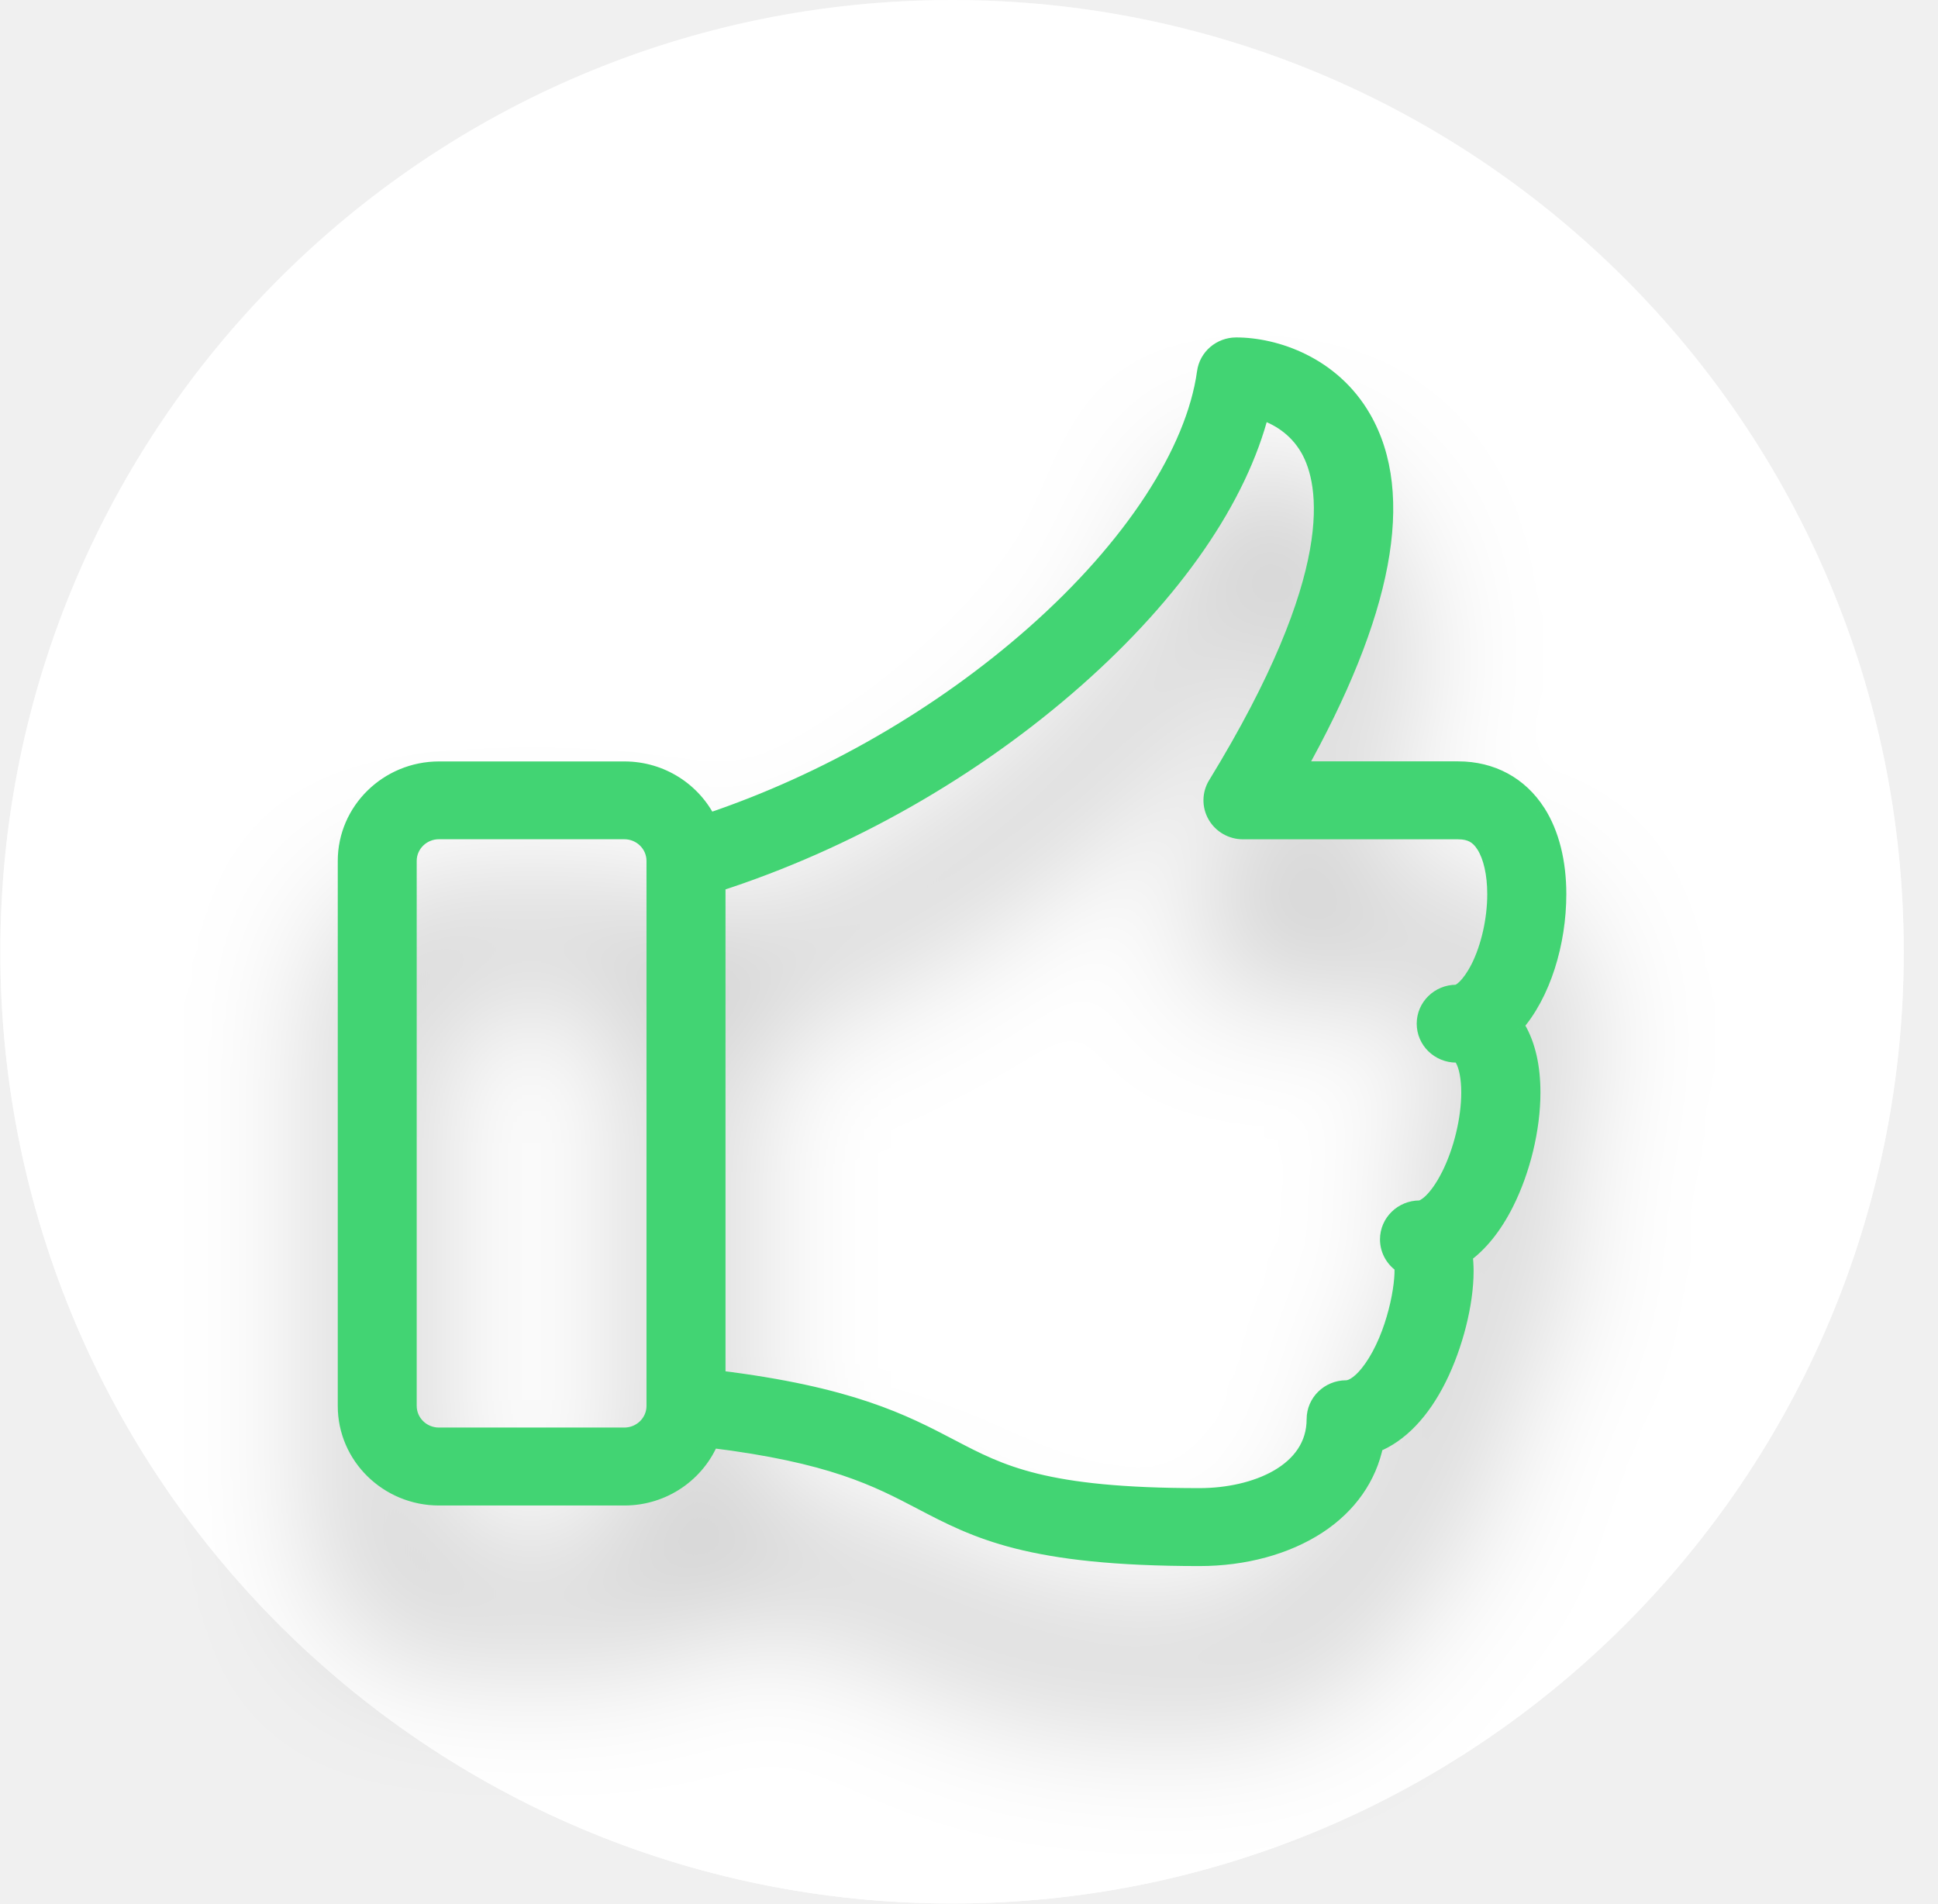
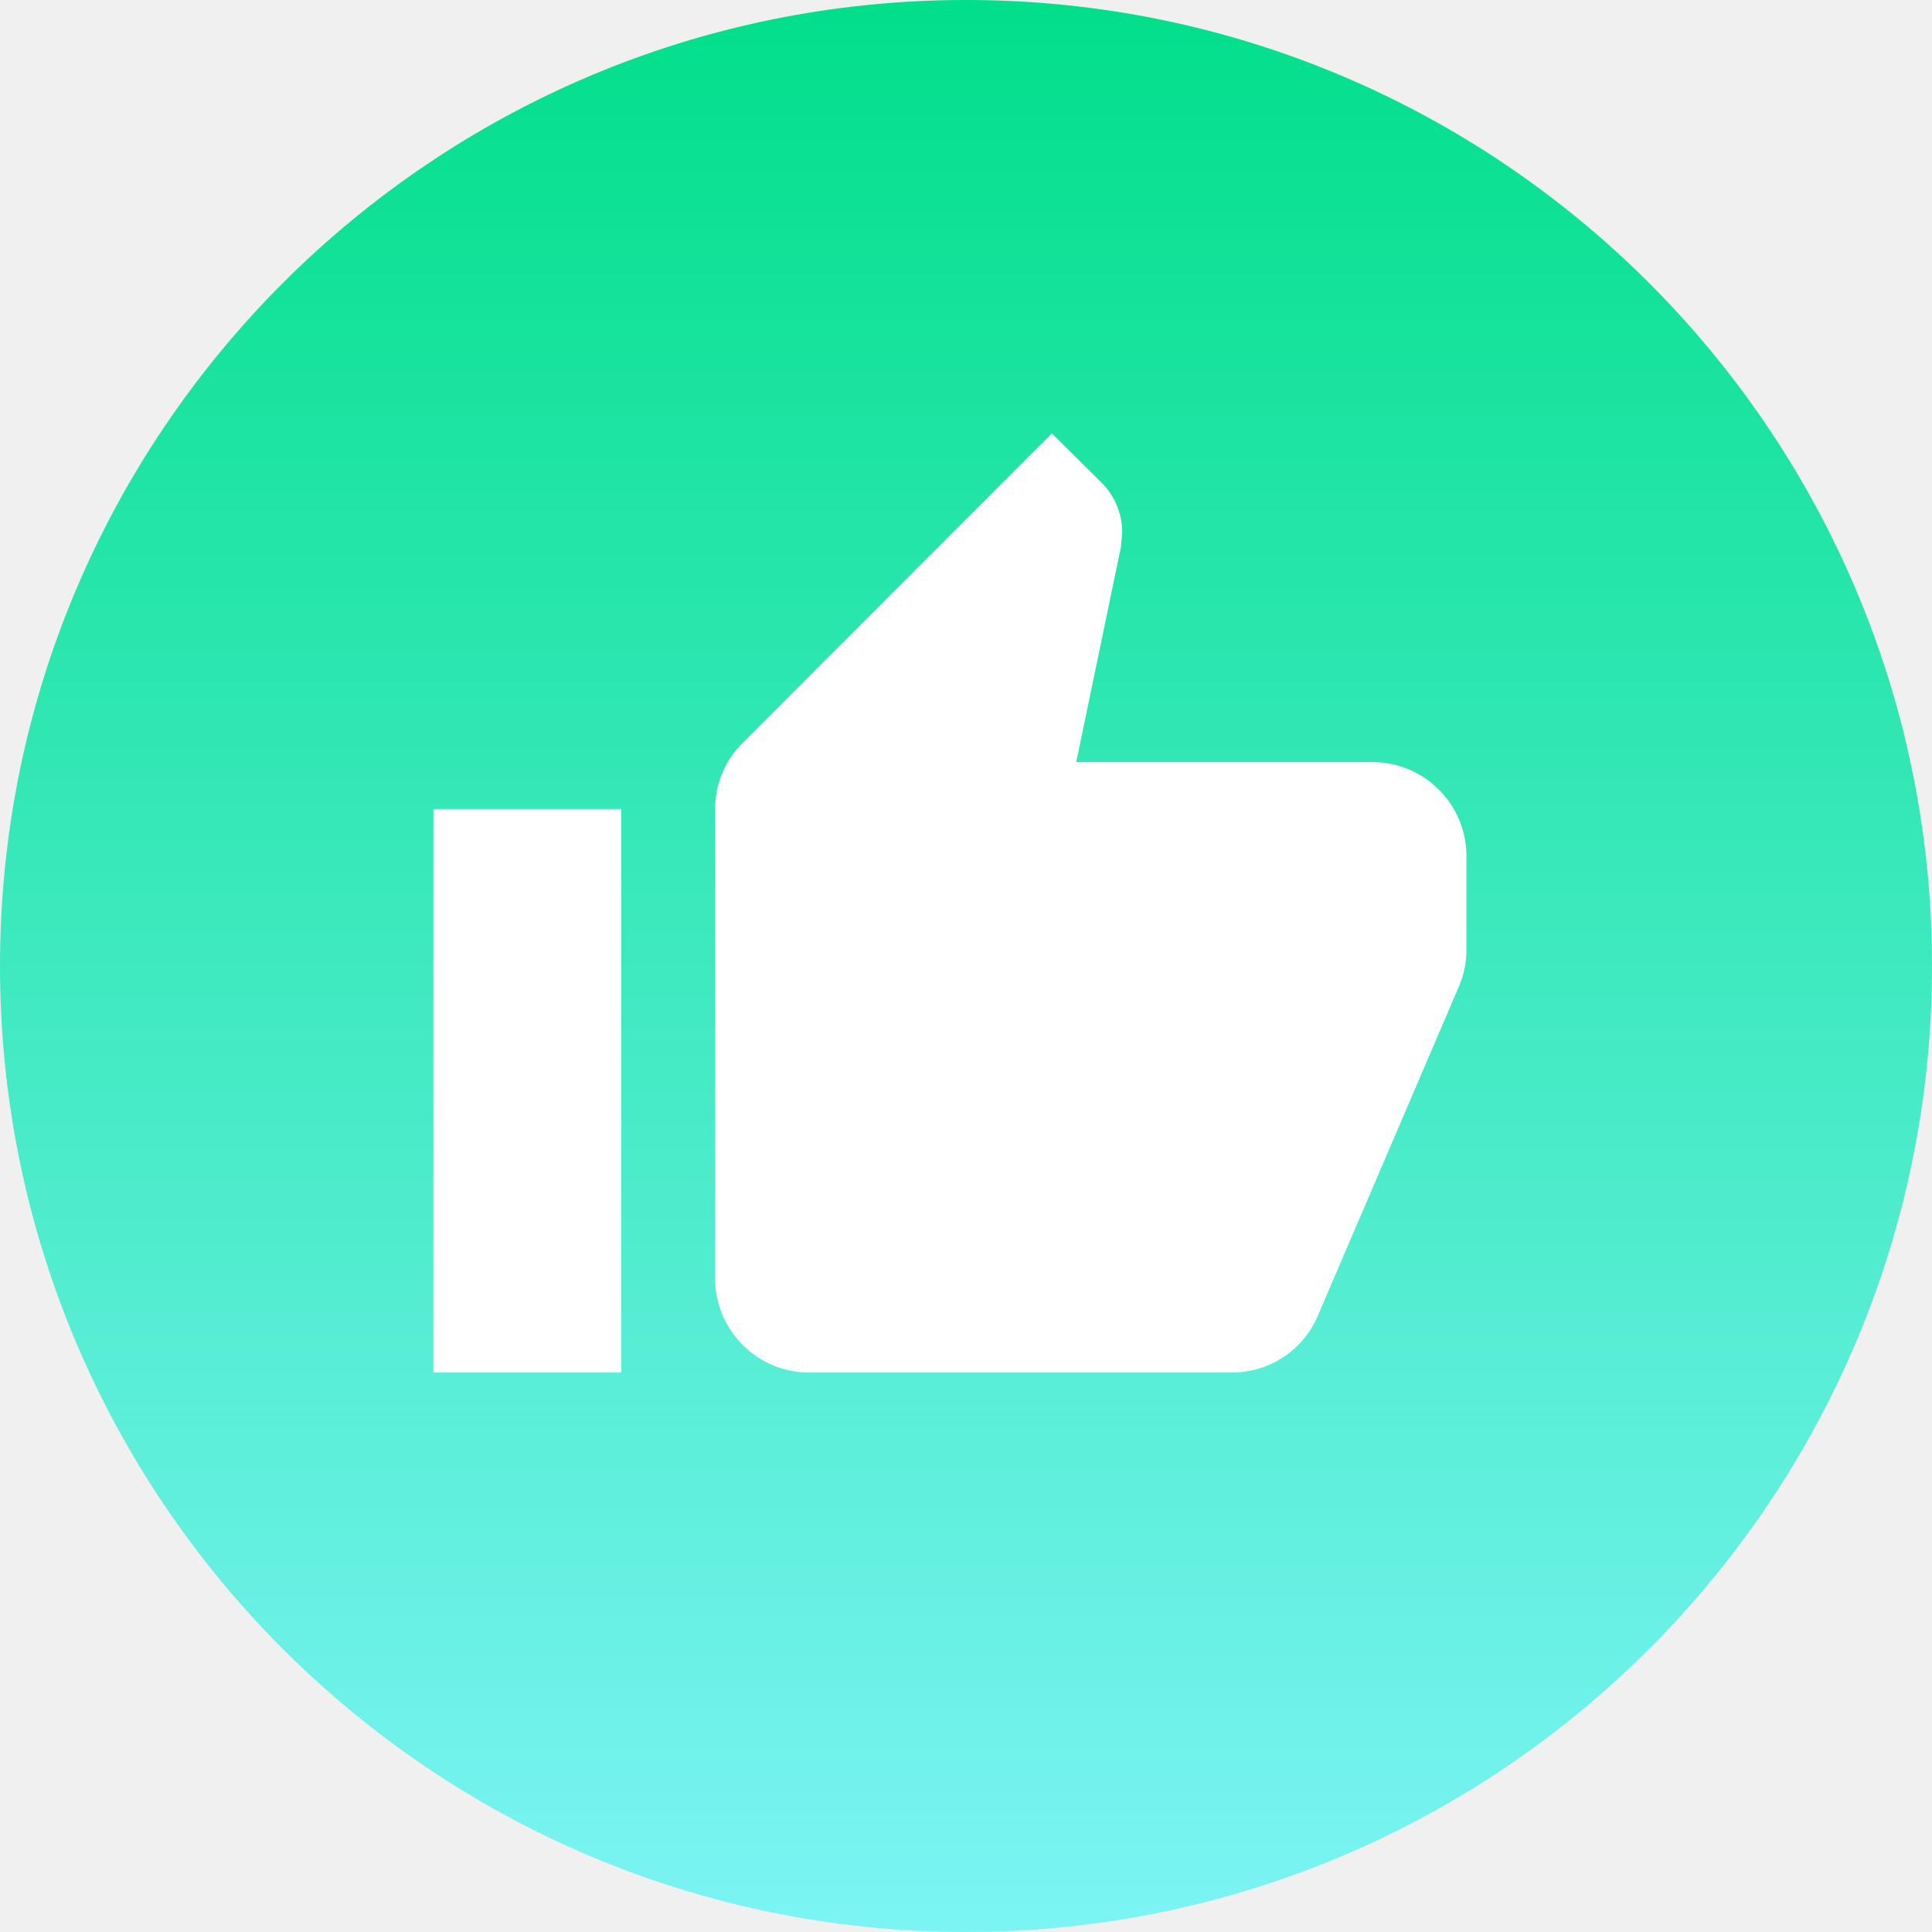
- <svg xmlns="http://www.w3.org/2000/svg" xmlns:xlink="http://www.w3.org/1999/xlink" width="56" height="55" viewBox="0 0 56 55" version="1.1">
-   <g id="Canvas" transform="translate(-2999 -1052)">
-     <g id="lnr-thumbs-up">
-       <g id="Ellipse 2.5">
-         <use xlink:href="#path0_fill" transform="translate(2999.01 1052)" fill="#FFFFFF" />
-         <use xlink:href="#path0_fill" transform="translate(2999.01 1052)" fill="url(#paint1_linear)" />
-       </g>
-       <g id="Vector" filter="url(#filter0_d)">
-         <use xlink:href="#path1_fill" transform="translate(3009.01 1062)" fill="#42D473" />
-         <use xlink:href="#path2_stroke" transform="translate(3009.01 1062)" fill="#42D473" />
-       </g>
-     </g>
-   </g>
+ <svg xmlns="http://www.w3.org/2000/svg" width="60" height="60" viewBox="0 0 60 60" fill="none">
+   <circle cx="30" cy="30" r="30" fill="url(#paint0_linear)" />
+   <path d="M13.458 42.625H19.292V25.125H13.458V42.625ZM45.542 26.583C45.542 24.979 44.229 23.667 42.625 23.667H33.423L34.808 17.002L34.852 16.535C34.852 15.938 34.604 15.383 34.211 14.99L32.665 13.458L23.069 23.069C22.529 23.594 22.208 24.323 22.208 25.125V39.708C22.208 41.312 23.521 42.625 25.125 42.625H38.25C39.461 42.625 40.496 41.896 40.933 40.846L45.338 30.565C45.469 30.229 45.542 29.879 45.542 29.5V26.583Z" fill="white" />
  <defs>
-     <filter id="filter0_d" filterUnits="userSpaceOnUse" x="3004" y="1061" width="45" height="45" color-interpolation-filters="sRGB">
-       <feFlood flood-opacity="0" result="BackgroundImageFix" />
-       <feColorMatrix in="SourceAlpha" type="matrix" values="0 0 0 0 0 0 0 0 0 0 0 0 0 0 0 0 0 0 255 0" />
-       <feOffset dx="0" dy="4" />
-       <feGaussianBlur stdDeviation="2" />
-       <feColorMatrix type="matrix" values="0 0 0 0 0 0 0 0 0 0 0 0 0 0 0 0 0 0 0.25 0" />
-       <feBlend mode="normal" in2="BackgroundImageFix" result="effect1_dropShadow" />
-       <feBlend mode="normal" in="SourceGraphic" in2="effect1_dropShadow" result="shape" />
-     </filter>
-     <linearGradient id="paint1_linear" x1="0" y1="0" x2="1" y2="0" gradientUnits="userSpaceOnUse" gradientTransform="matrix(-1.5691e-06 -76.5 76.5 -1.5691e-06 -10.25 55)">
-       <stop offset="0" stop-color="#FFFFFF" />
-       <stop offset="1" stop-color="#FFFFFF" stop-opacity="0" />
+     <linearGradient id="paint0_linear" x1="30" y1="0" x2="30" y2="60" gradientUnits="userSpaceOnUse">
+       <stop stop-color="#01DF8A" />
+       <stop offset="1" stop-color="#7CF4F5" />
    </linearGradient>
-     <path id="path0_fill" d="M 55 27.5C 55 42.688 42.688 55 27.5 55C 12.312 55 0 42.688 0 27.5C 0 12.312 12.312 0 27.5 0C 42.688 0 55 12.312 55 27.5Z" />
-     <path id="path1_fill" d="M 33.76 19.613C 34.55 18.719 35 17.242 35 15.835C 35 14.906 34.795 14.092 34.406 13.481C 33.899 12.687 33.088 12.249 32.124 12.249L 27.452 12.249C 29.995 7.715 30.638 4.3 29.361 2.088C 28.471 0.546 26.84 0 25.711 0C 25.265 0 24.887 0.324 24.828 0.758C 24.508 3.066 22.707 5.82 19.887 8.314C 17.185 10.703 13.865 12.612 10.452 13.756C 10.022 12.867 9.099 12.251 8.032 12.251L 2.677 12.251C 1.201 12.251 1.69552e-10 13.429 1.69552e-10 14.876L 1.69552e-10 30.625C 1.69552e-10 32.072 1.201 33.25 2.677 33.25L 8.032 33.25C 9.164 33.25 10.131 32.559 10.524 31.584C 14.024 32.015 15.341 32.704 16.617 33.373C 18.215 34.209 19.721 35 24.655 35C 25.94 35 27.15 34.671 28.064 34.074C 28.956 33.492 29.527 32.673 29.717 31.724C 30.429 31.441 31.061 30.786 31.544 29.813C 32.016 28.867 32.321 27.657 32.321 26.732C 32.321 26.558 32.31 26.399 32.291 26.252C 32.742 25.927 33.147 25.424 33.481 24.763C 33.963 23.809 34.252 22.614 34.252 21.568C 34.252 20.826 34.111 20.208 33.834 19.729C 33.811 19.69 33.788 19.651 33.765 19.615L 33.76 19.613ZM 8.028 31.498L 2.674 31.498C 2.181 31.498 1.781 31.106 1.781 30.623L 1.781 14.874C 1.781 14.391 2.181 13.999 2.674 13.999L 8.028 13.999C 8.521 13.999 8.921 14.391 8.921 14.874L 8.921 30.622L 8.921 30.623C 8.921 31.106 8.521 31.498 8.028 31.498L 8.028 31.498ZM 32.73 17.979C 32.46 18.511 32.187 18.703 32.069 18.703C 31.577 18.703 31.177 19.095 31.177 19.578C 31.177 20.061 31.577 20.453 32.069 20.453C 32.144 20.453 32.198 20.453 32.278 20.59C 32.396 20.794 32.464 21.149 32.464 21.566C 32.464 22.345 32.239 23.27 31.878 23.984C 31.525 24.683 31.166 24.936 31.009 24.936C 30.516 24.936 30.116 25.328 30.116 25.811C 30.116 26.121 30.281 26.394 30.529 26.55C 30.584 27.104 30.32 28.588 29.635 29.556C 29.376 29.922 29.103 30.132 28.889 30.132C 28.396 30.132 27.996 30.524 27.996 31.007C 27.996 32.547 26.261 33.248 24.649 33.248C 20.164 33.248 18.907 32.59 17.453 31.827C 16.093 31.115 14.565 30.314 10.704 29.843L 10.704 15.517C 14.454 14.311 18.115 12.232 21.078 9.614C 23.921 7.101 25.788 4.385 26.422 1.869C 26.907 2.021 27.455 2.343 27.807 2.95C 28.403 3.983 28.849 6.618 25.142 12.675C 24.976 12.944 24.973 13.282 25.131 13.557C 25.29 13.831 25.587 14.001 25.908 14.001L 32.124 14.001C 32.48 14.001 32.708 14.123 32.892 14.411C 33.101 14.738 33.215 15.245 33.215 15.837C 33.215 16.579 33.033 17.38 32.73 17.98L 32.73 17.979Z" />
-     <path id="path2_stroke" d="M 33.76 19.613L 33.572 19.447L 33.32 19.733L 33.682 19.851L 33.76 19.613ZM 34.406 13.481L 34.617 13.347L 34.616 13.347L 34.406 13.481ZM 27.452 12.249L 27.234 12.127L 27.025 12.499L 27.452 12.499L 27.452 12.249ZM 29.361 2.088L 29.578 1.963L 29.578 1.963L 29.361 2.088ZM 24.828 0.758L 25.076 0.792L 25.076 0.791L 24.828 0.758ZM 19.887 8.314L 20.053 8.501L 20.053 8.501L 19.887 8.314ZM 10.452 13.756L 10.227 13.865L 10.323 14.063L 10.532 13.993L 10.452 13.756ZM 10.524 31.584L 10.554 31.336L 10.364 31.313L 10.292 31.491L 10.524 31.584ZM 16.617 33.373L 16.501 33.594L 16.501 33.594L 16.617 33.373ZM 28.064 34.074L 27.927 33.865L 27.927 33.865L 28.064 34.074ZM 29.717 31.724L 29.624 31.492L 29.498 31.542L 29.471 31.675L 29.717 31.724ZM 31.544 29.813L 31.321 29.702L 31.321 29.702L 31.544 29.813ZM 32.291 26.252L 32.144 26.049L 32.023 26.137L 32.043 26.285L 32.291 26.252ZM 33.481 24.763L 33.258 24.65L 33.258 24.65L 33.481 24.763ZM 33.834 19.729L 34.051 19.604L 34.049 19.599L 33.834 19.729ZM 33.765 19.615L 33.976 19.481L 33.928 19.405L 33.843 19.377L 33.765 19.615ZM 32.73 17.979L 32.98 17.979L 32.507 17.866L 32.73 17.979ZM 32.278 20.59L 32.495 20.465L 32.493 20.463L 32.278 20.59ZM 31.878 23.984L 32.101 24.097L 32.101 24.097L 31.878 23.984ZM 30.529 26.55L 30.778 26.525L 30.765 26.403L 30.662 26.338L 30.529 26.55ZM 29.635 29.556L 29.431 29.412L 29.43 29.412L 29.635 29.556ZM 17.453 31.827L 17.569 31.606L 17.569 31.606L 17.453 31.827ZM 10.704 29.843L 10.454 29.843L 10.454 30.064L 10.674 30.091L 10.704 29.843ZM 10.704 15.517L 10.627 15.278L 10.454 15.334L 10.454 15.517L 10.704 15.517ZM 21.078 9.614L 21.243 9.801L 21.243 9.801L 21.078 9.614ZM 26.422 1.869L 26.497 1.63L 26.244 1.551L 26.179 1.808L 26.422 1.869ZM 27.807 2.95L 28.023 2.825L 28.023 2.825L 27.807 2.95ZM 25.142 12.675L 25.355 12.806L 25.355 12.805L 25.142 12.675ZM 32.892 14.411L 33.103 14.276L 33.102 14.276L 32.892 14.411ZM 32.73 17.98L 32.48 17.98L 32.953 18.093L 32.73 17.98ZM 33.947 19.779C 34.789 18.826 35.25 17.284 35.25 15.835L 34.75 15.835C 34.75 17.2 34.311 18.612 33.572 19.447L 33.947 19.779ZM 35.25 15.835C 35.25 14.872 35.038 14.008 34.617 13.347L 34.195 13.616C 34.552 14.176 34.75 14.94 34.75 15.835L 35.25 15.835ZM 34.616 13.347C 34.062 12.478 33.171 11.999 32.124 11.999L 32.124 12.499C 33.005 12.499 33.735 12.895 34.195 13.616L 34.616 13.347ZM 32.124 11.999L 27.452 11.999L 27.452 12.499L 32.124 12.499L 32.124 11.999ZM 27.67 12.372C 28.949 10.092 29.759 8.078 30.085 6.344C 30.411 4.609 30.255 3.136 29.578 1.963L 29.145 2.213C 29.744 3.251 29.905 4.592 29.593 6.252C 29.281 7.912 28.498 9.873 27.234 12.127L 27.67 12.372ZM 29.578 1.963C 28.632 0.324 26.904 -0.25 25.711 -0.25L 25.711 0.25C 26.775 0.25 28.31 0.768 29.145 2.213L 29.578 1.963ZM 25.711 -0.25C 25.144 -0.25 24.656 0.162 24.58 0.724L 25.076 0.791C 25.117 0.485 25.386 0.25 25.711 0.25L 25.711 -0.25ZM 24.58 0.723C 24.273 2.945 22.523 5.65 19.722 8.127L 20.053 8.501C 22.892 5.991 24.744 3.186 25.076 0.792L 24.58 0.723ZM 19.722 8.127C 17.045 10.493 13.754 12.385 10.373 13.519L 10.532 13.993C 13.976 12.838 17.325 10.912 20.053 8.501L 19.722 8.127ZM 10.677 13.647C 10.206 12.674 9.197 12.001 8.032 12.001L 8.032 12.501C 9.001 12.501 9.838 13.06 10.227 13.865L 10.677 13.647ZM 8.032 12.001L 2.677 12.001L 2.677 12.501L 8.032 12.501L 8.032 12.001ZM 2.677 12.001C 1.068 12.001 -0.25 13.286 -0.25 14.876L 0.25 14.876C 0.25 13.572 1.335 12.501 2.677 12.501L 2.677 12.001ZM -0.25 14.876L -0.25 30.625L 0.25 30.625L 0.25 14.876L -0.25 14.876ZM -0.25 30.625C -0.25 32.215 1.068 33.5 2.677 33.5L 2.677 33C 1.335 33 0.25 31.93 0.25 30.625L -0.25 30.625ZM 2.677 33.5L 8.032 33.5L 8.032 33L 2.677 33L 2.677 33.5ZM 8.032 33.5C 9.267 33.5 10.325 32.745 10.756 31.678L 10.292 31.491C 9.937 32.372 9.06 33 8.032 33L 8.032 33.5ZM 10.493 31.832C 13.957 32.258 15.245 32.936 16.501 33.594L 16.733 33.151C 15.437 32.472 14.091 31.771 10.554 31.336L 10.493 31.832ZM 16.501 33.594C 17.302 34.013 18.1 34.432 19.324 34.742C 20.544 35.051 22.176 35.25 24.655 35.25L 24.655 34.75C 22.2 34.75 20.613 34.553 19.447 34.258C 18.284 33.963 17.53 33.568 16.733 33.151L 16.501 33.594ZM 24.655 35.25C 25.98 35.25 27.239 34.911 28.201 34.284L 27.927 33.865C 27.061 34.431 25.9 34.75 24.655 34.75L 24.655 35.25ZM 28.201 34.284C 29.144 33.668 29.758 32.793 29.962 31.773L 29.471 31.675C 29.297 32.552 28.769 33.316 27.927 33.865L 28.201 34.284ZM 29.809 31.956C 30.598 31.643 31.268 30.931 31.768 29.925L 31.321 29.702C 30.854 30.641 30.26 31.239 29.624 31.492L 29.809 31.956ZM 31.768 29.925C 32.254 28.948 32.571 27.701 32.571 26.732L 32.071 26.732C 32.071 27.613 31.777 28.785 31.321 29.702L 31.768 29.925ZM 32.571 26.732C 32.571 26.548 32.559 26.378 32.538 26.219L 32.043 26.285C 32.061 26.421 32.071 26.569 32.071 26.732L 32.571 26.732ZM 32.437 26.455C 32.929 26.1 33.358 25.563 33.704 24.876L 33.258 24.65C 32.937 25.286 32.555 25.753 32.144 26.049L 32.437 26.455ZM 33.704 24.876C 34.203 23.888 34.502 22.654 34.502 21.568L 34.002 21.568C 34.002 22.574 33.723 23.731 33.258 24.65L 33.704 24.876ZM 34.502 21.568C 34.502 20.796 34.356 20.132 34.051 19.604L 33.618 19.854C 33.867 20.284 34.002 20.855 34.002 21.568L 34.502 21.568ZM 34.049 19.599C 34.026 19.561 34.001 19.521 33.976 19.481L 33.553 19.748C 33.575 19.782 33.597 19.819 33.62 19.858L 34.049 19.599ZM 33.843 19.377L 33.837 19.375L 33.682 19.851L 33.687 19.852L 33.843 19.377ZM 8.028 31.248L 2.674 31.248L 2.674 31.748L 8.028 31.748L 8.028 31.248ZM 2.674 31.248C 2.315 31.248 2.031 30.964 2.031 30.623L 1.531 30.623C 1.531 31.249 2.048 31.748 2.674 31.748L 2.674 31.248ZM 2.031 30.623L 2.031 14.874L 1.531 14.874L 1.531 30.623L 2.031 30.623ZM 2.031 14.874C 2.031 14.534 2.315 14.249 2.674 14.249L 2.674 13.749C 2.048 13.749 1.531 14.249 1.531 14.874L 2.031 14.874ZM 2.674 14.249L 8.028 14.249L 8.028 13.749L 2.674 13.749L 2.674 14.249ZM 8.028 14.249C 8.388 14.249 8.671 14.534 8.671 14.874L 9.171 14.874C 9.171 14.249 8.654 13.749 8.028 13.749L 8.028 14.249ZM 8.671 14.874L 8.671 30.622L 9.171 30.622L 9.171 14.874L 8.671 14.874ZM 8.671 30.622L 8.671 30.623L 9.171 30.623L 9.171 30.622L 8.671 30.622ZM 8.671 30.623C 8.671 30.964 8.388 31.248 8.028 31.248L 8.028 31.748C 8.654 31.748 9.171 31.249 9.171 30.623L 8.671 30.623ZM 32.507 17.866C 32.381 18.113 32.26 18.27 32.167 18.362C 32.121 18.408 32.084 18.434 32.061 18.447C 32.033 18.463 32.038 18.453 32.069 18.453L 32.069 18.953C 32.16 18.953 32.243 18.919 32.308 18.882C 32.377 18.843 32.448 18.787 32.518 18.719C 32.658 18.581 32.809 18.376 32.953 18.092L 32.507 17.866ZM 32.069 18.453C 31.443 18.453 30.927 18.952 30.927 19.578L 31.427 19.578C 31.427 19.238 31.71 18.953 32.069 18.953L 32.069 18.453ZM 30.927 19.578C 30.927 20.204 31.443 20.703 32.069 20.703L 32.069 20.203C 31.71 20.203 31.427 19.918 31.427 19.578L 30.927 19.578ZM 32.069 20.703C 32.079 20.703 32.084 20.703 32.089 20.703C 32.093 20.703 32.093 20.703 32.091 20.703C 32.088 20.703 32.084 20.702 32.077 20.7C 32.07 20.698 32.063 20.695 32.056 20.692C 32.049 20.688 32.044 20.685 32.041 20.682C 32.038 20.679 32.036 20.678 32.037 20.679C 32.038 20.68 32.041 20.683 32.045 20.689C 32.05 20.696 32.056 20.704 32.063 20.716L 32.493 20.463C 32.444 20.378 32.381 20.297 32.287 20.248C 32.192 20.199 32.099 20.203 32.069 20.203L 32.069 20.703ZM 32.061 20.714C 32.147 20.862 32.214 21.165 32.214 21.566L 32.714 21.566C 32.714 21.134 32.645 20.726 32.495 20.465L 32.061 20.714ZM 32.214 21.566C 32.214 22.304 31.999 23.191 31.655 23.872L 32.101 24.097C 32.479 23.349 32.714 22.385 32.714 21.566L 32.214 21.566ZM 31.655 23.871C 31.488 24.202 31.325 24.416 31.195 24.544C 31.13 24.608 31.076 24.647 31.038 24.668C 30.996 24.692 30.988 24.686 31.009 24.686L 31.009 25.186C 31.109 25.186 31.205 25.149 31.285 25.103C 31.369 25.055 31.457 24.987 31.545 24.901C 31.722 24.727 31.915 24.465 32.101 24.097L 31.655 23.871ZM 31.009 24.686C 30.383 24.686 29.866 25.186 29.866 25.811L 30.366 25.811C 30.366 25.471 30.65 25.186 31.009 25.186L 31.009 24.686ZM 29.866 25.811C 29.866 26.212 30.079 26.563 30.396 26.761L 30.662 26.338C 30.482 26.225 30.366 26.03 30.366 25.811L 29.866 25.811ZM 30.28 26.575C 30.304 26.81 30.259 27.287 30.117 27.835C 29.977 28.379 29.75 28.961 29.431 29.412L 29.839 29.701C 30.205 29.183 30.452 28.539 30.602 27.96C 30.75 27.386 30.809 26.844 30.778 26.525L 30.28 26.575ZM 29.43 29.412C 29.311 29.581 29.195 29.704 29.092 29.783C 28.986 29.865 28.917 29.882 28.889 29.882L 28.889 30.382C 29.074 30.382 29.249 30.294 29.398 30.179C 29.55 30.061 29.699 29.897 29.839 29.7L 29.43 29.412ZM 28.889 29.882C 28.262 29.882 27.746 30.381 27.746 31.007L 28.246 31.007C 28.246 30.666 28.529 30.382 28.889 30.382L 28.889 29.882ZM 27.746 31.007C 27.746 31.664 27.382 32.152 26.802 32.489C 26.215 32.829 25.424 32.998 24.649 32.998L 24.649 33.498C 25.486 33.498 26.369 33.317 27.052 32.921C 27.742 32.522 28.246 31.889 28.246 31.007L 27.746 31.007ZM 24.649 32.998C 22.417 32.998 21.004 32.834 19.974 32.581C 18.949 32.329 18.294 31.986 17.569 31.606L 17.337 32.049C 18.066 32.431 18.767 32.799 19.855 33.067C 20.938 33.333 22.396 33.498 24.649 33.498L 24.649 32.998ZM 17.569 31.606C 16.189 30.884 14.632 30.07 10.734 29.595L 10.674 30.091C 14.497 30.557 15.996 31.347 17.337 32.049L 17.569 31.606ZM 10.954 29.843L 10.954 15.517L 10.454 15.517L 10.454 29.843L 10.954 29.843ZM 10.78 15.755C 14.563 14.538 18.255 12.442 21.243 9.801L 20.912 9.427C 17.975 12.022 14.345 14.083 10.627 15.278L 10.78 15.755ZM 21.243 9.801C 24.108 7.269 26.014 4.513 26.664 1.93L 26.179 1.808C 25.562 4.258 23.734 6.933 20.912 9.427L 21.243 9.801ZM 26.347 2.107C 26.79 2.246 27.278 2.536 27.59 3.076L 28.023 2.825C 27.632 2.15 27.025 1.796 26.497 1.63L 26.347 2.107ZM 27.59 3.075C 28.113 3.981 28.626 6.504 24.929 12.544L 25.355 12.805C 29.073 6.732 28.693 3.985 28.023 2.825L 27.59 3.075ZM 24.929 12.543C 24.715 12.892 24.71 13.328 24.915 13.682L 25.348 13.431C 25.235 13.236 25.238 12.996 25.355 12.806L 24.929 12.543ZM 24.915 13.682C 25.119 14.035 25.498 14.251 25.908 14.251L 25.908 13.751C 25.674 13.751 25.461 13.628 25.348 13.431L 24.915 13.682ZM 25.908 14.251L 32.124 14.251L 32.124 13.751L 25.908 13.751L 25.908 14.251ZM 32.124 14.251C 32.273 14.251 32.376 14.277 32.455 14.319C 32.533 14.36 32.607 14.429 32.681 14.545L 33.102 14.276C 32.993 14.105 32.861 13.969 32.69 13.878C 32.52 13.787 32.331 13.751 32.124 13.751L 32.124 14.251ZM 32.681 14.545C 32.854 14.816 32.965 15.269 32.965 15.837L 33.465 15.837C 33.465 15.221 33.347 14.66 33.103 14.276L 32.681 14.545ZM 32.965 15.837C 32.965 16.543 32.791 17.306 32.507 17.868L 32.953 18.093C 33.276 17.455 33.465 16.614 33.465 15.837L 32.965 15.837ZM 32.98 17.98L 32.98 17.979L 32.48 17.979L 32.48 17.98L 32.98 17.98Z" />
  </defs>
</svg>
